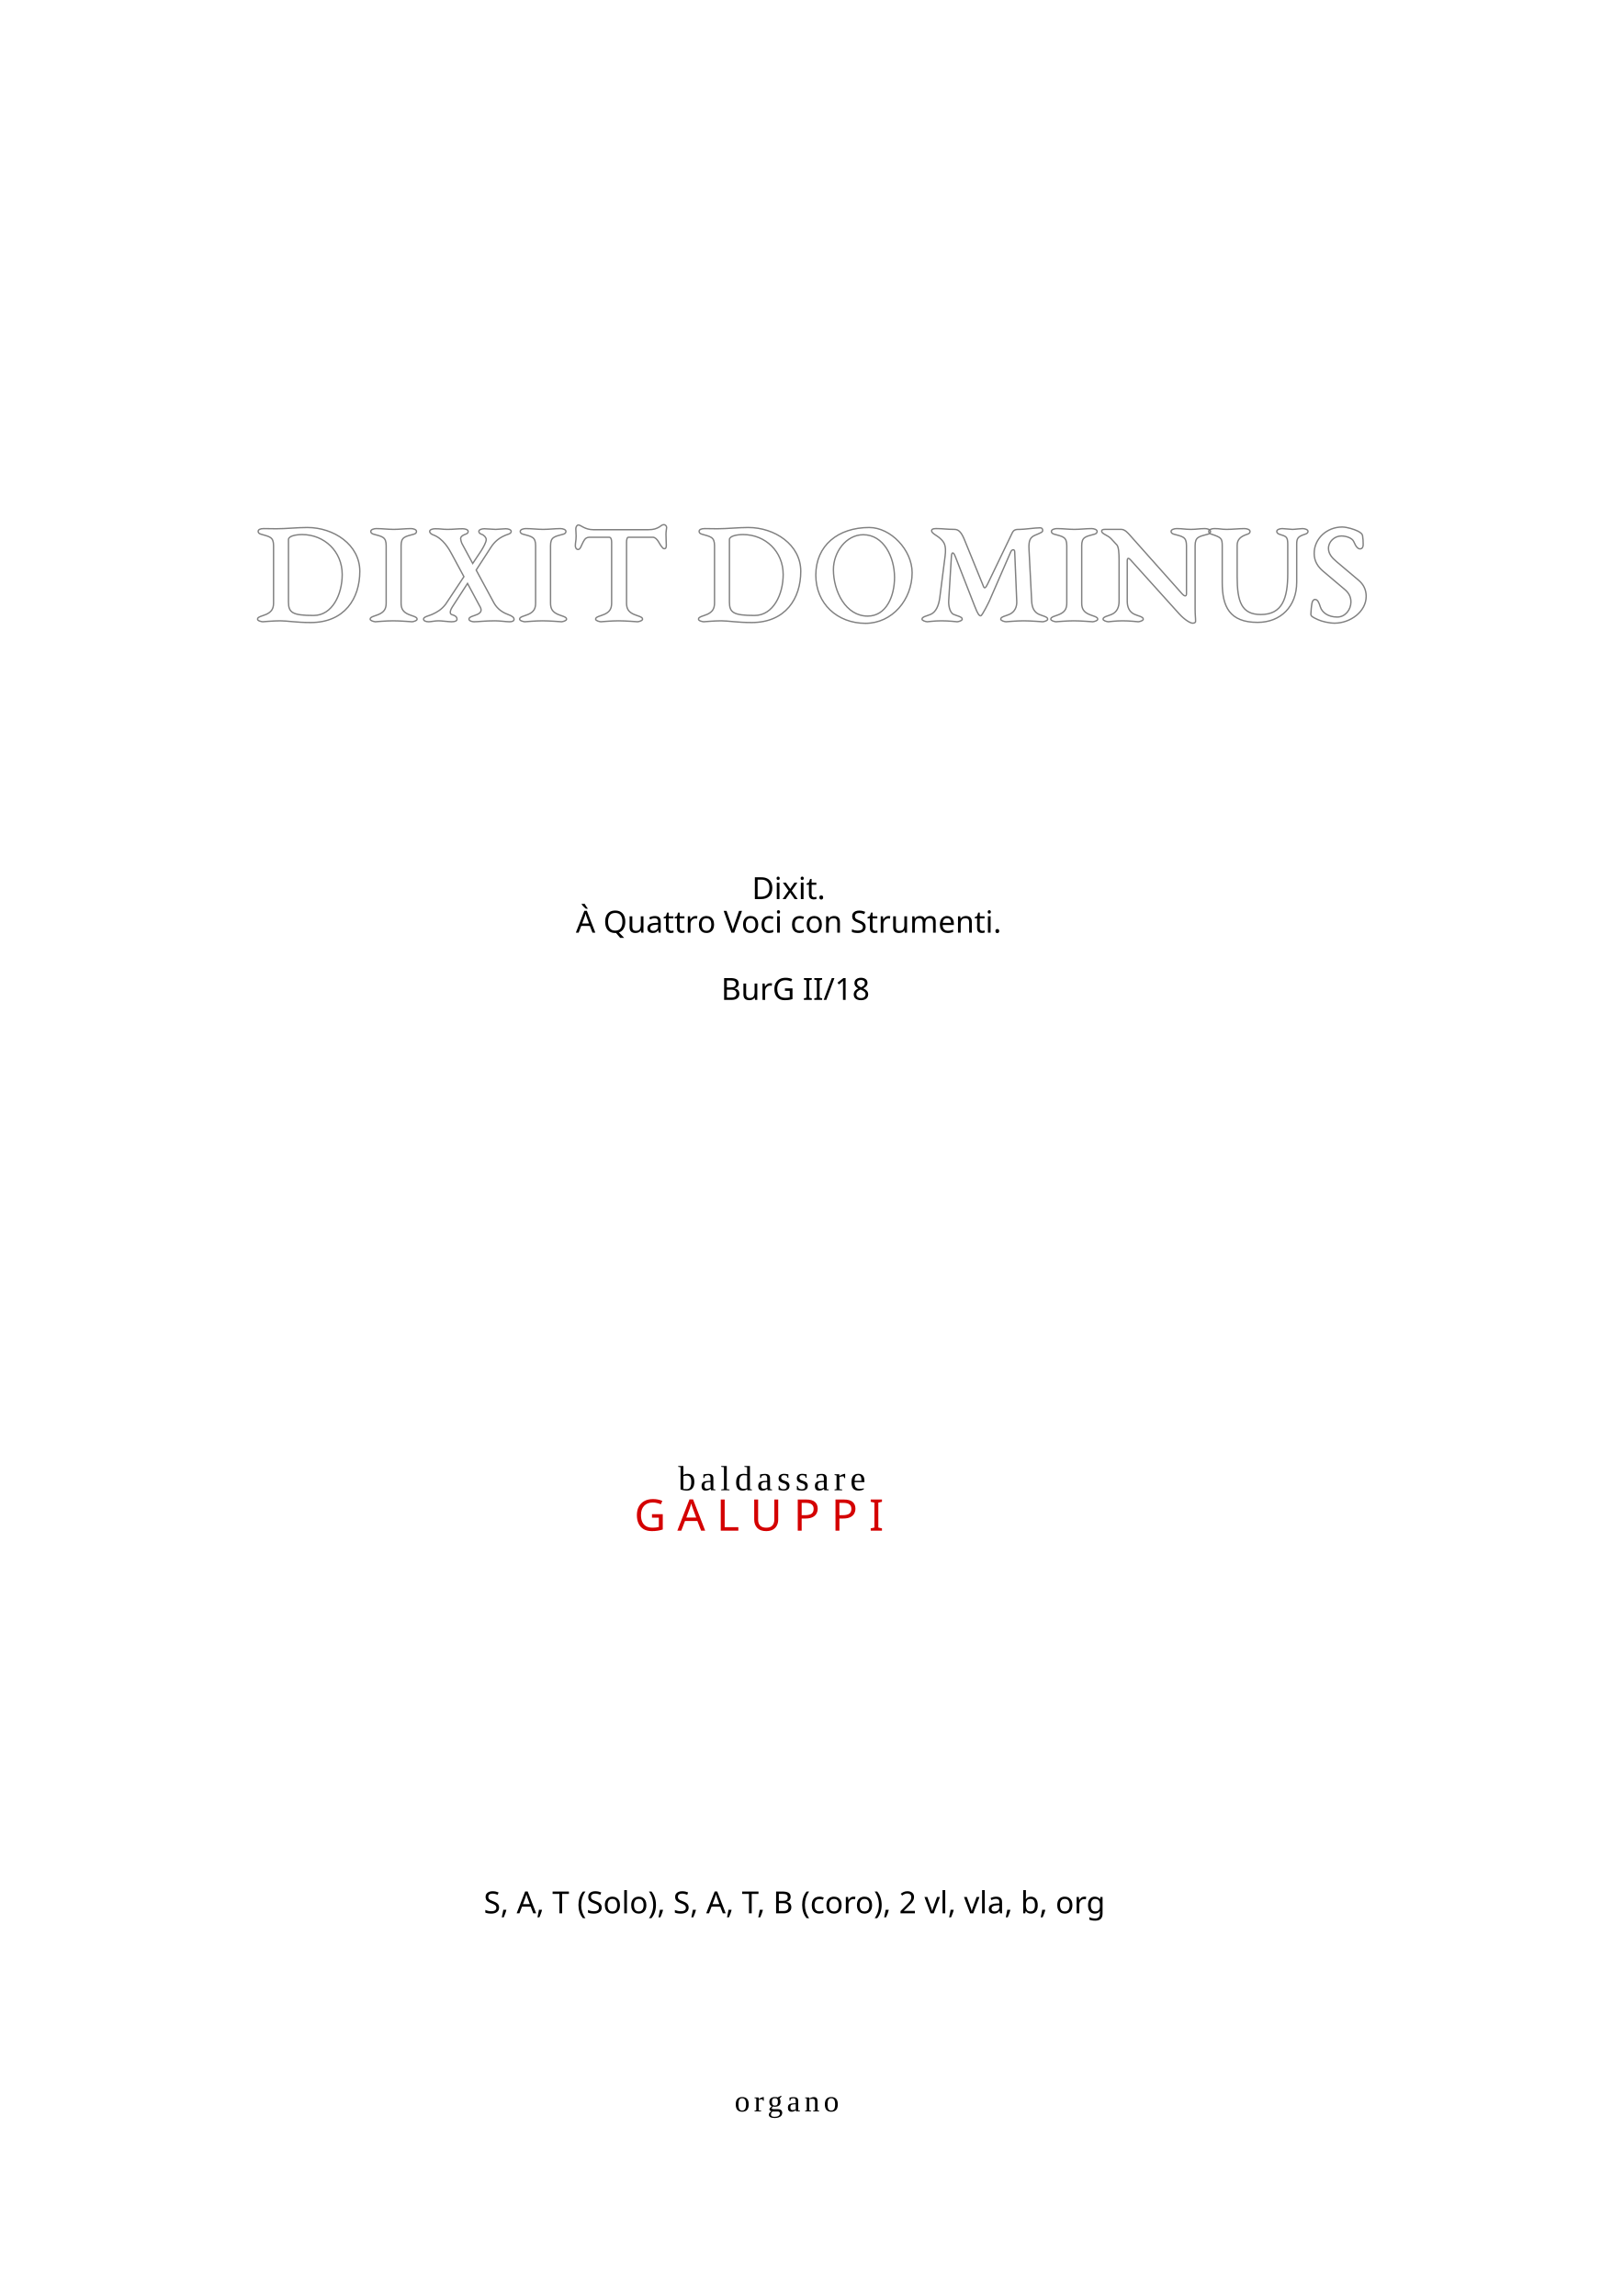
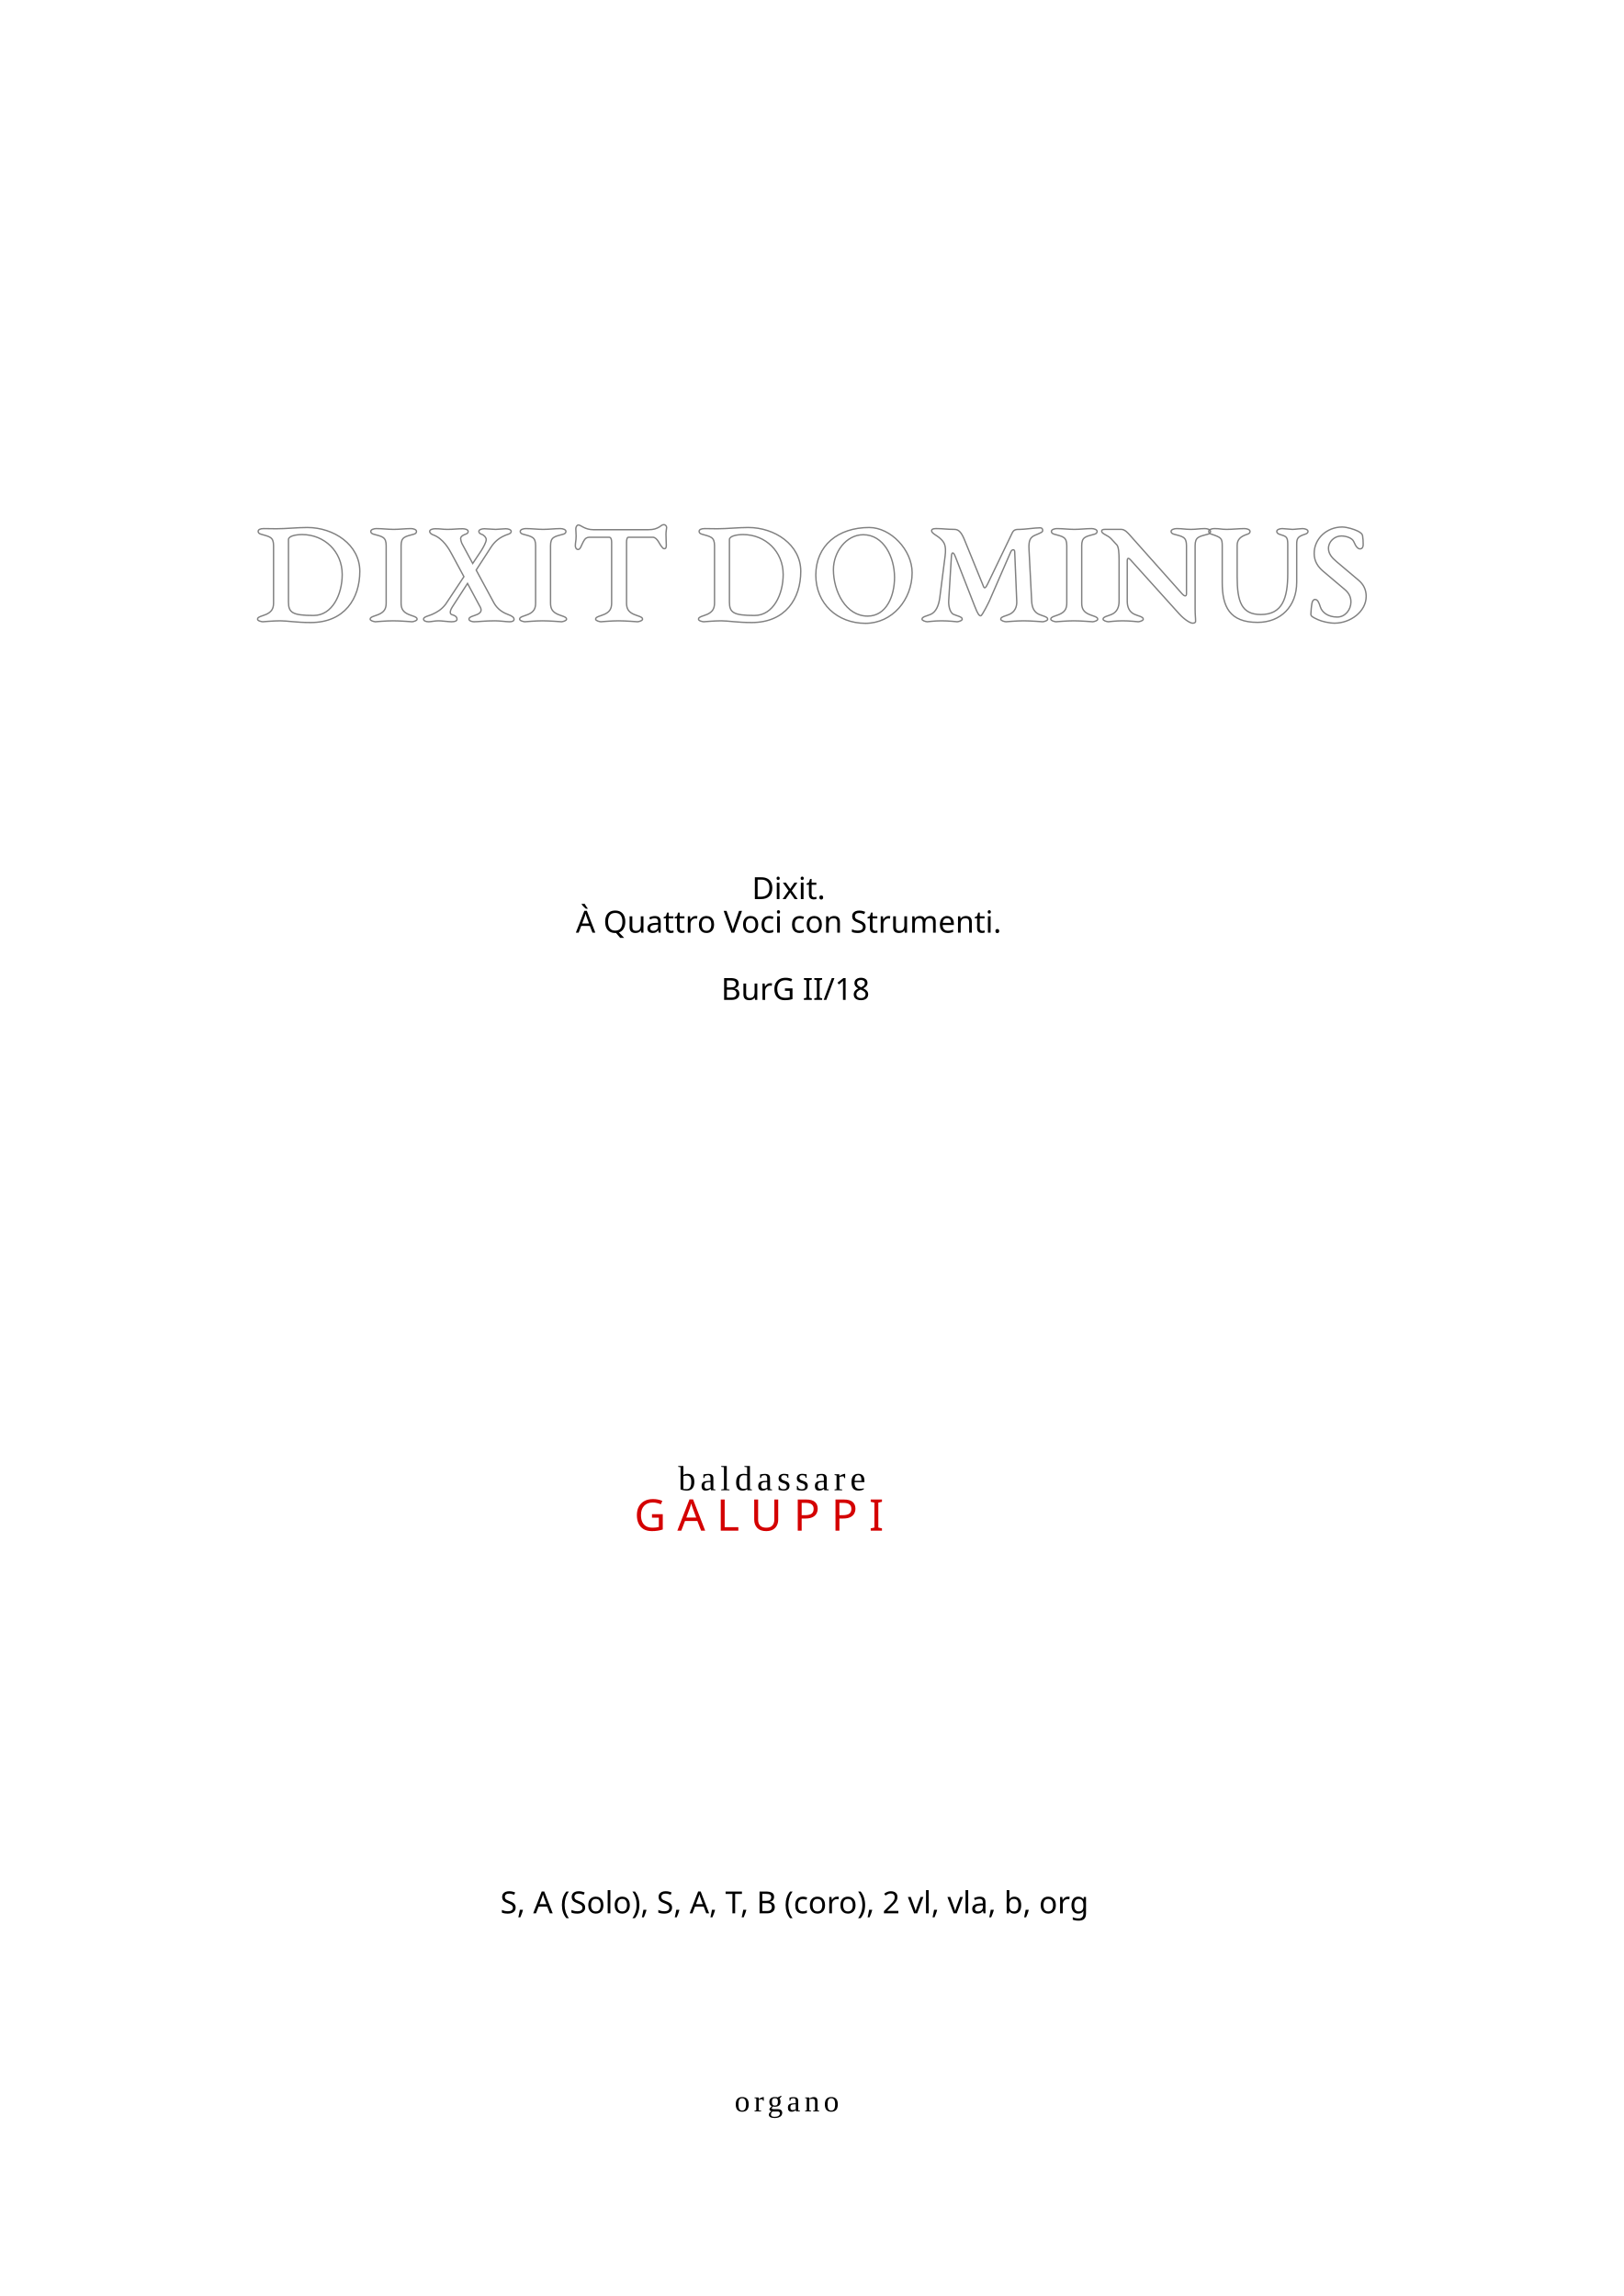
<svg xmlns="http://www.w3.org/2000/svg" width="744.094" height="1052.362" id="svg2" version="1.1">
  <defs id="defs4" />
  <g id="layer3" transform="translate(0,-2.5390623e-6)" style="display:inline">
    <g id="g3055" transform="translate(93.78143,248.9089)">
      <text id="text3047" y="434.149" x="279.314" style="font-size:16px;font-style:normal;font-variant:normal;font-weight:normal;font-stretch:normal;text-align:center;line-height:125%;letter-spacing:2.14px;word-spacing:0px;text-anchor:middle;fill:#000000;fill-opacity:1;stroke:none;font-family:EB Garamond 12 All SC;-inkscape-font-specification:EB Garamond 12 All SC" xml:space="preserve">
        <tspan y="434.149" x="280.384" id="tspan3049">baldassare</tspan>
      </text>
      <text id="text3051" y="452.666" x="277.94" style="font-size:12px;font-style:normal;font-variant:normal;font-weight:normal;font-stretch:normal;text-align:center;line-height:125%;letter-spacing:5.19px;word-spacing:0px;text-anchor:middle;fill:#d40000;fill-opacity:1;stroke:none;font-family:EB Garamond;-inkscape-font-specification:EB Garamond" xml:space="preserve">
        <tspan style="font-size:20px;letter-spacing:5.19px;fill:#d40000" y="452.666" x="280.535" id="tspan3053">GALUPPI</tspan>
      </text>
    </g>
    <text xml:space="preserve" style="font-size:12px;font-style:normal;font-variant:normal;font-weight:normal;font-stretch:normal;text-align:center;line-height:110%;letter-spacing:0px;word-spacing:0px;text-anchor:middle;fill:#000000;fill-opacity:1;stroke:none;font-family:EB Garamond;-inkscape-font-specification:EB Garamond" x="372.321" y="412.094" id="text3061">
      <tspan x="372.321" y="412.094" style="font-size:14px;font-style:normal;line-height:110%;-inkscape-font-specification:EB Garamond" id="tspan3052">Dixit.</tspan>
      <tspan x="372.321" y="427.494" style="font-size:14px;font-style:normal;line-height:110%;-inkscape-font-specification:EB Garamond" id="tspan3074">À Quattro Voci con Strumenti.</tspan>
      <tspan x="372.321" y="442.894" style="font-size:14px;font-style:normal;line-height:110%;-inkscape-font-specification:EB Garamond" id="tspan3076" />
      <tspan x="372.321" y="458.294" style="font-size:14px;font-style:normal;line-height:110%;-inkscape-font-specification:EB Garamond" id="tspan3078">BurG II/18</tspan>
    </text>
    <text xml:space="preserve" style="font-size:14px;font-style:normal;font-variant:normal;font-weight:normal;font-stretch:normal;text-align:center;line-height:125%;letter-spacing:1.84px;word-spacing:0px;text-anchor:middle;fill:#000000;fill-opacity:1;stroke:none;font-family:EB Garamond 12 All SC;-inkscape-font-specification:EB Garamond 12 All SC" x="372.067" y="967.766" id="text3099">
      <tspan x="372.987" y="967.766" id="tspan3023">organo</tspan>
    </text>
    <text id="text3021" y="876.969" x="371.869" style="font-size:12px;font-style:normal;font-variant:normal;font-weight:normal;font-stretch:normal;text-align:center;line-height:110%;letter-spacing:0px;word-spacing:0px;text-anchor:middle;fill:#000000;fill-opacity:1;stroke:none;font-family:EB Garamond;-inkscape-font-specification:EB Garamond" xml:space="preserve">
-       <tspan style="font-size:14px;font-style:normal;line-height:110%;-inkscape-font-specification:EB Garamond" y="876.969" x="371.869" id="tspan3097">S, A, T (Solo), S, A, T, B (coro), 2 vl, vla, b, org</tspan>
+       <tspan style="font-size:14px;font-style:normal;line-height:110%;-inkscape-font-specification:EB Garamond" y="876.969" x="371.869" id="tspan3097">S, A (Solo), S, A, T, B (coro), 2 vl, vla, b, org</tspan>
    </text>
    <g style="font-size:72px;font-style:normal;font-variant:normal;font-weight:normal;font-stretch:normal;text-align:center;line-height:125%;letter-spacing:0px;word-spacing:0px;text-anchor:middle;fill:none;stroke:#808080;stroke-width:0.624;stroke-miterlimit:4;stroke-dasharray:none;display:inline;font-family:EB Garamond;-inkscape-font-specification:EB Garamond" id="text3033" transform="translate(161.9927,-294.6456)">
      <path d="m -29.792,541.968 c 0,-1.584 3.168,-2.304 6.264,-2.304 10.224,0 18.36,7.776 18.36,18.288 0,9.144 -4.536,18.792 -13.104,18.792 -9.648,0 -11.52,-1.296 -11.52,-6.12 l 0,-28.656 m 8.64,-5.544 c -4.464,0 -9.792,0.576 -14.256,0.576 -2.16,0 -3.528,-0.072 -5.76,-0.072 -1.512,0 -2.52,0.432 -2.52,1.296 0,0.648 0.504,1.008 1.152,1.224 4.104,1.224 5.904,1.224 5.904,5.328 l 0,26.28 c 0,2.664 -1.008,4.104 -3.384,5.184 -1.584,0.72 -3.96,1.08 -3.96,2.16 0,0.792 1.584,1.152 2.376,1.224 0.504,0 4.752,-0.432 8.064,-0.432 3.312,0 7.128,0.792 13.968,0.792 15.48,0 22.464,-11.016 22.464,-23.472 0,-12.24 -11.952,-20.088 -24.048,-20.088" style="fill:none;stroke:#808080;stroke-width:0.624;stroke-miterlimit:4;stroke-dasharray:none" id="path3038" />
      <path d="m 26.353,536.928 c -2.448,0 -5.4,0.36 -7.92,0.36 -2.592,0 -5.184,-0.36 -7.992,-0.36 -1.08,0 -2.52,0.432 -2.52,1.296 0,0.648 0.504,1.008 1.152,1.224 4.104,1.152 5.904,1.224 5.904,5.328 l 0,26.28 c 0,2.664 -0.936,4.104 -3.384,5.184 -1.584,0.72 -3.96,1.08 -3.96,2.16 0,0.72 1.584,1.152 2.376,1.224 0.504,0 4.752,-0.432 8.136,-0.432 3.456,0 8.208,0.432 8.712,0.432 0.792,-0.072 2.304,-0.504 2.304,-1.224 0,-1.08 -2.376,-1.44 -3.96,-2.16 -2.448,-1.08 -3.384,-2.52 -3.384,-5.184 l 0,-26.28 c 0,-4.104 1.872,-4.176 5.976,-5.328 0.648,-0.216 1.08,-0.576 1.08,-1.224 0,-0.864 -1.44,-1.296 -2.52,-1.296" style="fill:none;stroke:#808080;stroke-width:0.624;stroke-miterlimit:4;stroke-dasharray:none" id="path3040" />
      <path d="m 49.094,541.536 c 0,-0.504 0.288,-1.368 2.376,-2.088 0.648,-0.216 1.08,-0.576 1.08,-1.224 0,-0.864 -1.44,-1.224 -2.52,-1.224 -2.448,0 -4.392,0.288 -6.912,0.288 -2.592,0 -2.88,-0.288 -5.688,-0.288 -1.08,0 -2.52,0.36 -2.52,1.224 0,0.648 0.792,1.296 1.44,1.512 4.752,1.656 7.488,6.624 8.784,9.072 l 5.472,10.152 -8.352,12.6 c -1.872,2.448 -3.816,3.6 -6.192,4.68 -1.584,0.72 -3.96,1.08 -3.96,2.16 0,0.792 1.008,1.224 2.376,1.224 1.08,0 2.736,-0.432 4.536,-0.432 1.368,0 4.536,0.432 5.904,0.432 1.8,0 2.52,-0.432 2.52,-1.224 0,-0.72 -0.432,-1.512 -2.304,-2.016 -1.368,-0.36 -0.648,-2.376 0.144,-3.528 l 6.984,-10.8 5.256,9.792 c 0.936,1.584 1.872,3.168 -0.72,4.392 -1.584,0.72 -3.888,1.08 -3.888,2.16 0,0.792 1.368,1.224 2.304,1.224 2.16,0 4.896,-0.432 9.648,-0.432 2.376,0 4.968,0.432 6.624,0.432 1.368,0 2.088,-0.36 2.088,-1.152 0,-0.72 -0.648,-1.44 -2.88,-2.232 -3.528,-1.296 -5.4,-3.528 -6.408,-5.4 l -8.064,-14.904 6.768,-10.44 c 1.656,-2.52 3.744,-4.608 8.064,-6.048 0.648,-0.216 1.224,-0.576 1.224,-1.224 0,-0.864 -1.44,-1.224 -2.52,-1.224 -1.08,0 -3.528,0.288 -4.608,0.288 -1.08,0 -4.104,-0.288 -5.184,-0.288 -1.08,0 -2.52,0.36 -2.52,1.224 0,0.648 0.576,1.08 1.224,1.296 1.296,0.432 2.16,1.584 2.16,2.448 0,1.152 -1.296,3.528 -2.304,5.112 l -3.888,5.832 -4.896,-9.072 c -0.288,-0.504 -0.648,-1.944 -0.648,-2.304" style="fill:none;stroke:#808080;stroke-width:0.624;stroke-miterlimit:4;stroke-dasharray:none" id="path3042" />
      <path d="m 94.838,536.928 c -2.448,0 -5.4,0.36 -7.92,0.36 -2.592,0 -5.184,-0.36 -7.992,-0.36 -1.08,0 -2.52,0.432 -2.52,1.296 0,0.648 0.504,1.008 1.152,1.224 4.104,1.152 5.904,1.224 5.904,5.328 l 0,26.28 c 0,2.664 -0.936,4.104 -3.384,5.184 -1.584,0.72 -3.96,1.08 -3.96,2.16 0,0.72 1.584,1.152 2.376,1.224 0.504,0 4.752,-0.432 8.136,-0.432 3.456,0 8.208,0.432 8.712,0.432 0.792,-0.072 2.304,-0.504 2.304,-1.224 0,-1.08 -2.376,-1.44 -3.96,-2.16 -2.448,-1.08 -3.384,-2.52 -3.384,-5.184 l 0,-26.28 c 0,-4.104 1.872,-4.176 5.976,-5.328 0.648,-0.216 1.08,-0.576 1.08,-1.224 0,-0.864 -1.44,-1.296 -2.52,-1.296" style="fill:none;stroke:#808080;stroke-width:0.624;stroke-miterlimit:4;stroke-dasharray:none" id="path3044" />
      <path d="m 118.298,543.12 0,27.936 c 0,2.664 -0.936,4.104 -3.384,5.184 -1.584,0.72 -3.96,1.08 -3.96,2.16 0,0.72 1.584,1.152 2.376,1.224 0.504,0 4.752,-0.432 8.136,-0.432 3.456,0 8.208,0.432 8.712,0.432 0.792,-0.072 2.304,-0.504 2.304,-1.224 0,-1.08 -2.376,-1.44 -3.96,-2.16 -2.448,-1.08 -3.384,-2.52 -3.384,-5.184 l 0,-27.936 c 0,-0.72 0.144,-2.232 0.864,-2.232 l 11.16,0 c 1.008,0 1.944,0.936 2.592,2.016 0.792,1.368 1.872,3.24 2.592,3.24 0.864,0 1.008,-0.576 1.008,-1.656 0,-0.792 -0.144,-3.24 -0.144,-4.968 0,-1.584 0.288,-2.448 0.288,-3.096 0,-0.576 -0.432,-1.296 -1.296,-1.296 -0.864,0 -1.224,0.576 -2.088,1.08 -1.296,0.72 -2.448,1.224 -5.04,1.224 l -25.128,0 c -3.96,0 -5.76,-2.16 -6.84,-2.16 -0.72,0 -1.224,0.864 -1.224,1.8 0,0.72 0.144,2.088 0.144,3.24 0,2.304 -0.36,2.88 -0.36,4.536 0,0.648 0.36,1.656 1.296,1.656 1.008,0 1.512,-2.016 2.304,-3.456 0.72,-1.296 1.224,-2.16 3.096,-2.16 l 8.784,0 c 0.72,0 1.152,0.792 1.152,2.232" style="fill:none;stroke:#808080;stroke-width:0.624;stroke-miterlimit:4;stroke-dasharray:none" id="path3046" />
      <path d="m 172.286,541.968 c 0,-1.584 3.168,-2.304 6.264,-2.304 10.224,0 18.36,7.776 18.36,18.288 0,9.144 -4.536,18.792 -13.104,18.792 -9.648,0 -11.52,-1.296 -11.52,-6.12 l 0,-28.656 m 8.64,-5.544 c -4.464,0 -9.792,0.576 -14.256,0.576 -2.16,0 -3.528,-0.072 -5.76,-0.072 -1.512,0 -2.52,0.432 -2.52,1.296 0,0.648 0.504,1.008 1.152,1.224 4.104,1.224 5.904,1.224 5.904,5.328 l 0,26.28 c 0,2.664 -1.008,4.104 -3.384,5.184 -1.584,0.72 -3.96,1.08 -3.96,2.16 0,0.792 1.584,1.152 2.376,1.224 0.504,0 4.752,-0.432 8.064,-0.432 3.312,0 7.128,0.792 13.968,0.792 15.48,0 22.464,-11.016 22.464,-23.472 0,-12.24 -11.952,-20.088 -24.048,-20.088" style="fill:none;stroke:#808080;stroke-width:0.624;stroke-miterlimit:4;stroke-dasharray:none" id="path3048" />
      <path d="m 219.935,555.72 c 0,-7.92 5.76,-15.984 13.68,-15.984 9.36,0 14.328,10.224 14.328,19.584 0,8.568 -3.744,17.712 -12.312,17.712 -10.008,0 -15.696,-11.304 -15.696,-21.312 m 16.416,-19.296 c -14.256,0 -24.48,8.208 -24.48,21.816 0,13.104 9.864,22.104 22.752,22.104 12.312,0 21.384,-10.872 21.384,-23.184 0,-10.512 -9.864,-20.736 -19.656,-20.736" style="fill:none;stroke:#808080;stroke-width:0.624;stroke-miterlimit:4;stroke-dasharray:none" id="path3050" />
      <path d="m 310.791,570.192 -1.224,-23.76 c -0.216,-4.104 0.576,-5.544 2.808,-6.48 2.88,-1.224 3.456,-1.44 3.456,-2.16 0,-0.72 -0.288,-1.224 -1.152,-1.224 -2.304,0 -7.272,0.72 -9.144,0.72 -1.872,0 -2.88,1e-5 -3.672,1.656 l -11.304,23.472 c -1.368,2.736 -1.656,1.584 -2.232,0.072 l -8.424,-20.664 c -1.368,-3.24 -2.592,-4.536 -4.536,-4.536 -3.312,0 -5.4,-0.36 -7.992,-0.36 -0.864,0 -2.448,-0.072 -2.448,1.008 0,1.152 2.592,2.232 3.888,3.456 1.8,1.656 2.952,3.024 2.304,8.136 l -2.448,19.152 c -0.504,3.6 -1.728,6.48 -4.176,7.56 -1.656,0.72 -3.96,1.08 -3.96,2.16 0,0.72 1.584,1.152 2.376,1.224 0.504,0 3.24,-0.432 6.624,-0.432 3.456,0 6.624,0.432 7.128,0.432 0.792,-0.072 2.304,-0.504 2.304,-1.224 0,-1.08 -2.376,-1.44 -3.96,-2.16 -1.872,-0.864 -2.376,-4.392 -2.232,-6.336 l 1.224,-20.088 c 0.072,-1.8 0.72,-2.808 1.8,-0.072 l 8.856,22.68 c 1.512,3.888 2.088,4.464 2.808,4.464 0.648,0 3.672,-6.192 3.96,-6.84 l 9.72,-22.32 c 0.504,-1.296 1.8,-1.584 1.872,-0.216 l 0.936,22.68 c 0.144,2.664 -0.936,4.968 -3.384,6.048 -1.584,0.72 -3.96,1.08 -3.96,2.16 0,0.72 1.584,1.152 2.376,1.224 0.504,0 4.752,-0.432 8.136,-0.432 3.456,0 8.208,0.432 8.712,0.432 0.792,-0.072 2.304,-0.504 2.304,-1.224 0,-1.08 -2.376,-1.44 -3.96,-2.16 -2.448,-1.08 -3.24,-3.384 -3.384,-6.048" style="fill:none;stroke:#808080;stroke-width:0.624;stroke-miterlimit:4;stroke-dasharray:none" id="path3052" />
      <path d="m 338.26,536.928 c -2.448,0 -5.4,0.36 -7.92,0.36 -2.592,0 -5.184,-0.36 -7.992,-0.36 -1.08,0 -2.52,0.432 -2.52,1.296 0,0.648 0.504,1.008 1.152,1.224 4.104,1.152 5.904,1.224 5.904,5.328 l 0,26.28 c 0,2.664 -0.936,4.104 -3.384,5.184 -1.584,0.72 -3.96,1.08 -3.96,2.16 0,0.72 1.584,1.152 2.376,1.224 0.504,0 4.752,-0.432 8.136,-0.432 3.456,0 8.208,0.432 8.712,0.432 0.792,-0.072 2.304,-0.504 2.304,-1.224 0,-1.08 -2.376,-1.44 -3.96,-2.16 -2.448,-1.08 -3.384,-2.52 -3.384,-5.184 l 0,-26.28 c 0,-4.104 1.872,-4.176 5.976,-5.328 0.648,-0.216 1.08,-0.576 1.08,-1.224 0,-0.864 -1.44,-1.296 -2.52,-1.296" style="fill:none;stroke:#808080;stroke-width:0.624;stroke-miterlimit:4;stroke-dasharray:none" id="path3054" />
      <path d="m 354.592,570.192 0,-18.36 c 0,-1.584 0.576,-1.512 1.368,-0.72 l 22.392,24.84 c 2.736,3.024 5.328,4.32 6.12,4.32 0.72,0 1.44,-0.144 1.44,-0.864 0,-1.944 -0.216,-2.52 -0.216,-5.904 l 0,-28.728 c 0,-4.176 1.872,-4.176 5.976,-5.328 0.648,-0.216 1.08,-0.576 1.08,-1.224 0,-0.864 -1.44,-1.296 -2.52,-1.296 -2.448,0 -3.96,0.36 -6.48,0.36 -2.592,0 -3.744,-0.36 -6.552,-0.36 -1.08,0 -2.52,0.432 -2.52,1.296 0,0.648 0.504,1.008 1.152,1.224 4.104,1.152 5.904,1.152 5.904,5.328 l 0,22.032 c 0,1.44 -1.08,1.08 -2.016,0 l -23.976,-26.928 c -0.72,-0.792 -2.232,-2.592 -3.816,-2.592 l -7.56,0 c -1.008,0 -1.512,0.216 -1.512,0.792 0,1.296 2.736,1.8 4.32,3.456 l 2.664,2.88 c 0.792,0.936 1.008,3.528 1.008,6.984 l 0,18.792 c 0,2.736 -0.936,4.968 -3.384,6.048 -1.584,0.72 -3.96,1.08 -3.96,2.16 0,0.72 1.584,1.152 2.376,1.224 0.504,0 3.24,-0.432 6.624,-0.432 3.456,0 6.624,0.432 7.128,0.432 0.792,-0.072 2.304,-0.504 2.304,-1.224 0,-1.08 -2.376,-1.44 -3.96,-2.16 -2.448,-1.08 -3.384,-3.312 -3.384,-6.048" style="fill:none;stroke:#808080;stroke-width:0.624;stroke-miterlimit:4;stroke-dasharray:none" id="path3056" />
      <path d="m 432.248,544.056 c 0,-2.808 0.648,-3.528 3.96,-4.608 0.648,-0.216 1.224,-0.576 1.224,-1.224 0,-0.864 -1.44,-1.296 -2.52,-1.296 -1.08,0 -3.528,0.36 -4.608,0.36 -1.08,0 -3.6,-0.36 -4.68,-0.36 -1.08,0 -2.52,0.432 -2.52,1.296 0,0.648 0.576,1.08 1.224,1.296 3.024,1.008 3.816,0.936 3.816,4.68 l 0,13.392 c 0,11.232 -2.448,18.72 -12.312,18.72 -8.784,0 -10.872,-5.76 -10.872,-17.28 l 0,-14.4 c 0,-2.88 1.728,-4.176 4.824,-5.184 0.648,-0.216 1.08,-0.576 1.08,-1.224 0,-0.864 -1.44,-1.296 -2.52,-1.296 -2.448,0 -5.688,0.36 -8.208,0.36 -2.592,0 -2.88,-0.36 -5.688,-0.36 -1.08,0 -2.52,0.432 -2.52,1.296 0,0.648 0.504,1.008 1.152,1.224 4.536,1.512 5.04,1.872 5.04,5.328 l 0,16.848 c 0,11.016 3.312,18.288 16.2,18.288 10.584,0 17.928,-7.272 17.928,-18.432 l 0,-17.424" style="fill:none;stroke:#808080;stroke-width:0.624;stroke-miterlimit:4;stroke-dasharray:none" id="path3058" />
      <path d="m 453.069,536.208 c -7.056,0 -12.816,5.328 -12.816,12.096 0,3.528 1.656,6.12 4.248,8.28 l 9.72,8.208 c 1.8,1.512 2.88,3.312 2.88,5.76 0,3.6 -2.664,6.912 -6.264,6.912 -4.176,0 -6.984,-2.088 -7.776,-4.68 -0.648,-2.16 -1.296,-3.384 -2.448,-3.384 -0.72,0 -1.224,0.864 -1.368,1.728 -0.216,0.936 -0.504,3.96 -0.504,4.968 0,1.008 0.648,1.368 3.312,2.592 1.728,0.792 5.04,1.584 7.56,1.584 7.2,0 14.472,-5.256 14.472,-12.312 0,-3.024 -1.224,-5.472 -3.456,-7.344 l -10.152,-8.568 c -2.16,-1.8 -3.672,-3.672 -3.672,-6.048 0,-3.168 2.808,-5.688 5.904,-5.688 2.088,0 4.968,0.864 5.688,2.592 1.08,2.592 2.016,3.312 2.88,3.312 1.08,0 1.44,-1.008 1.44,-1.944 0,-1.368 -0.072,-2.952 -0.288,-4.104 -0.144,-0.792 -0.792,-1.368 -2.16,-2.088 -1.584,-0.792 -4.896,-1.872 -7.2,-1.872" style="fill:none;stroke:#808080;stroke-width:0.624;stroke-miterlimit:4;stroke-dasharray:none" id="path3060" />
    </g>
  </g>
</svg>
